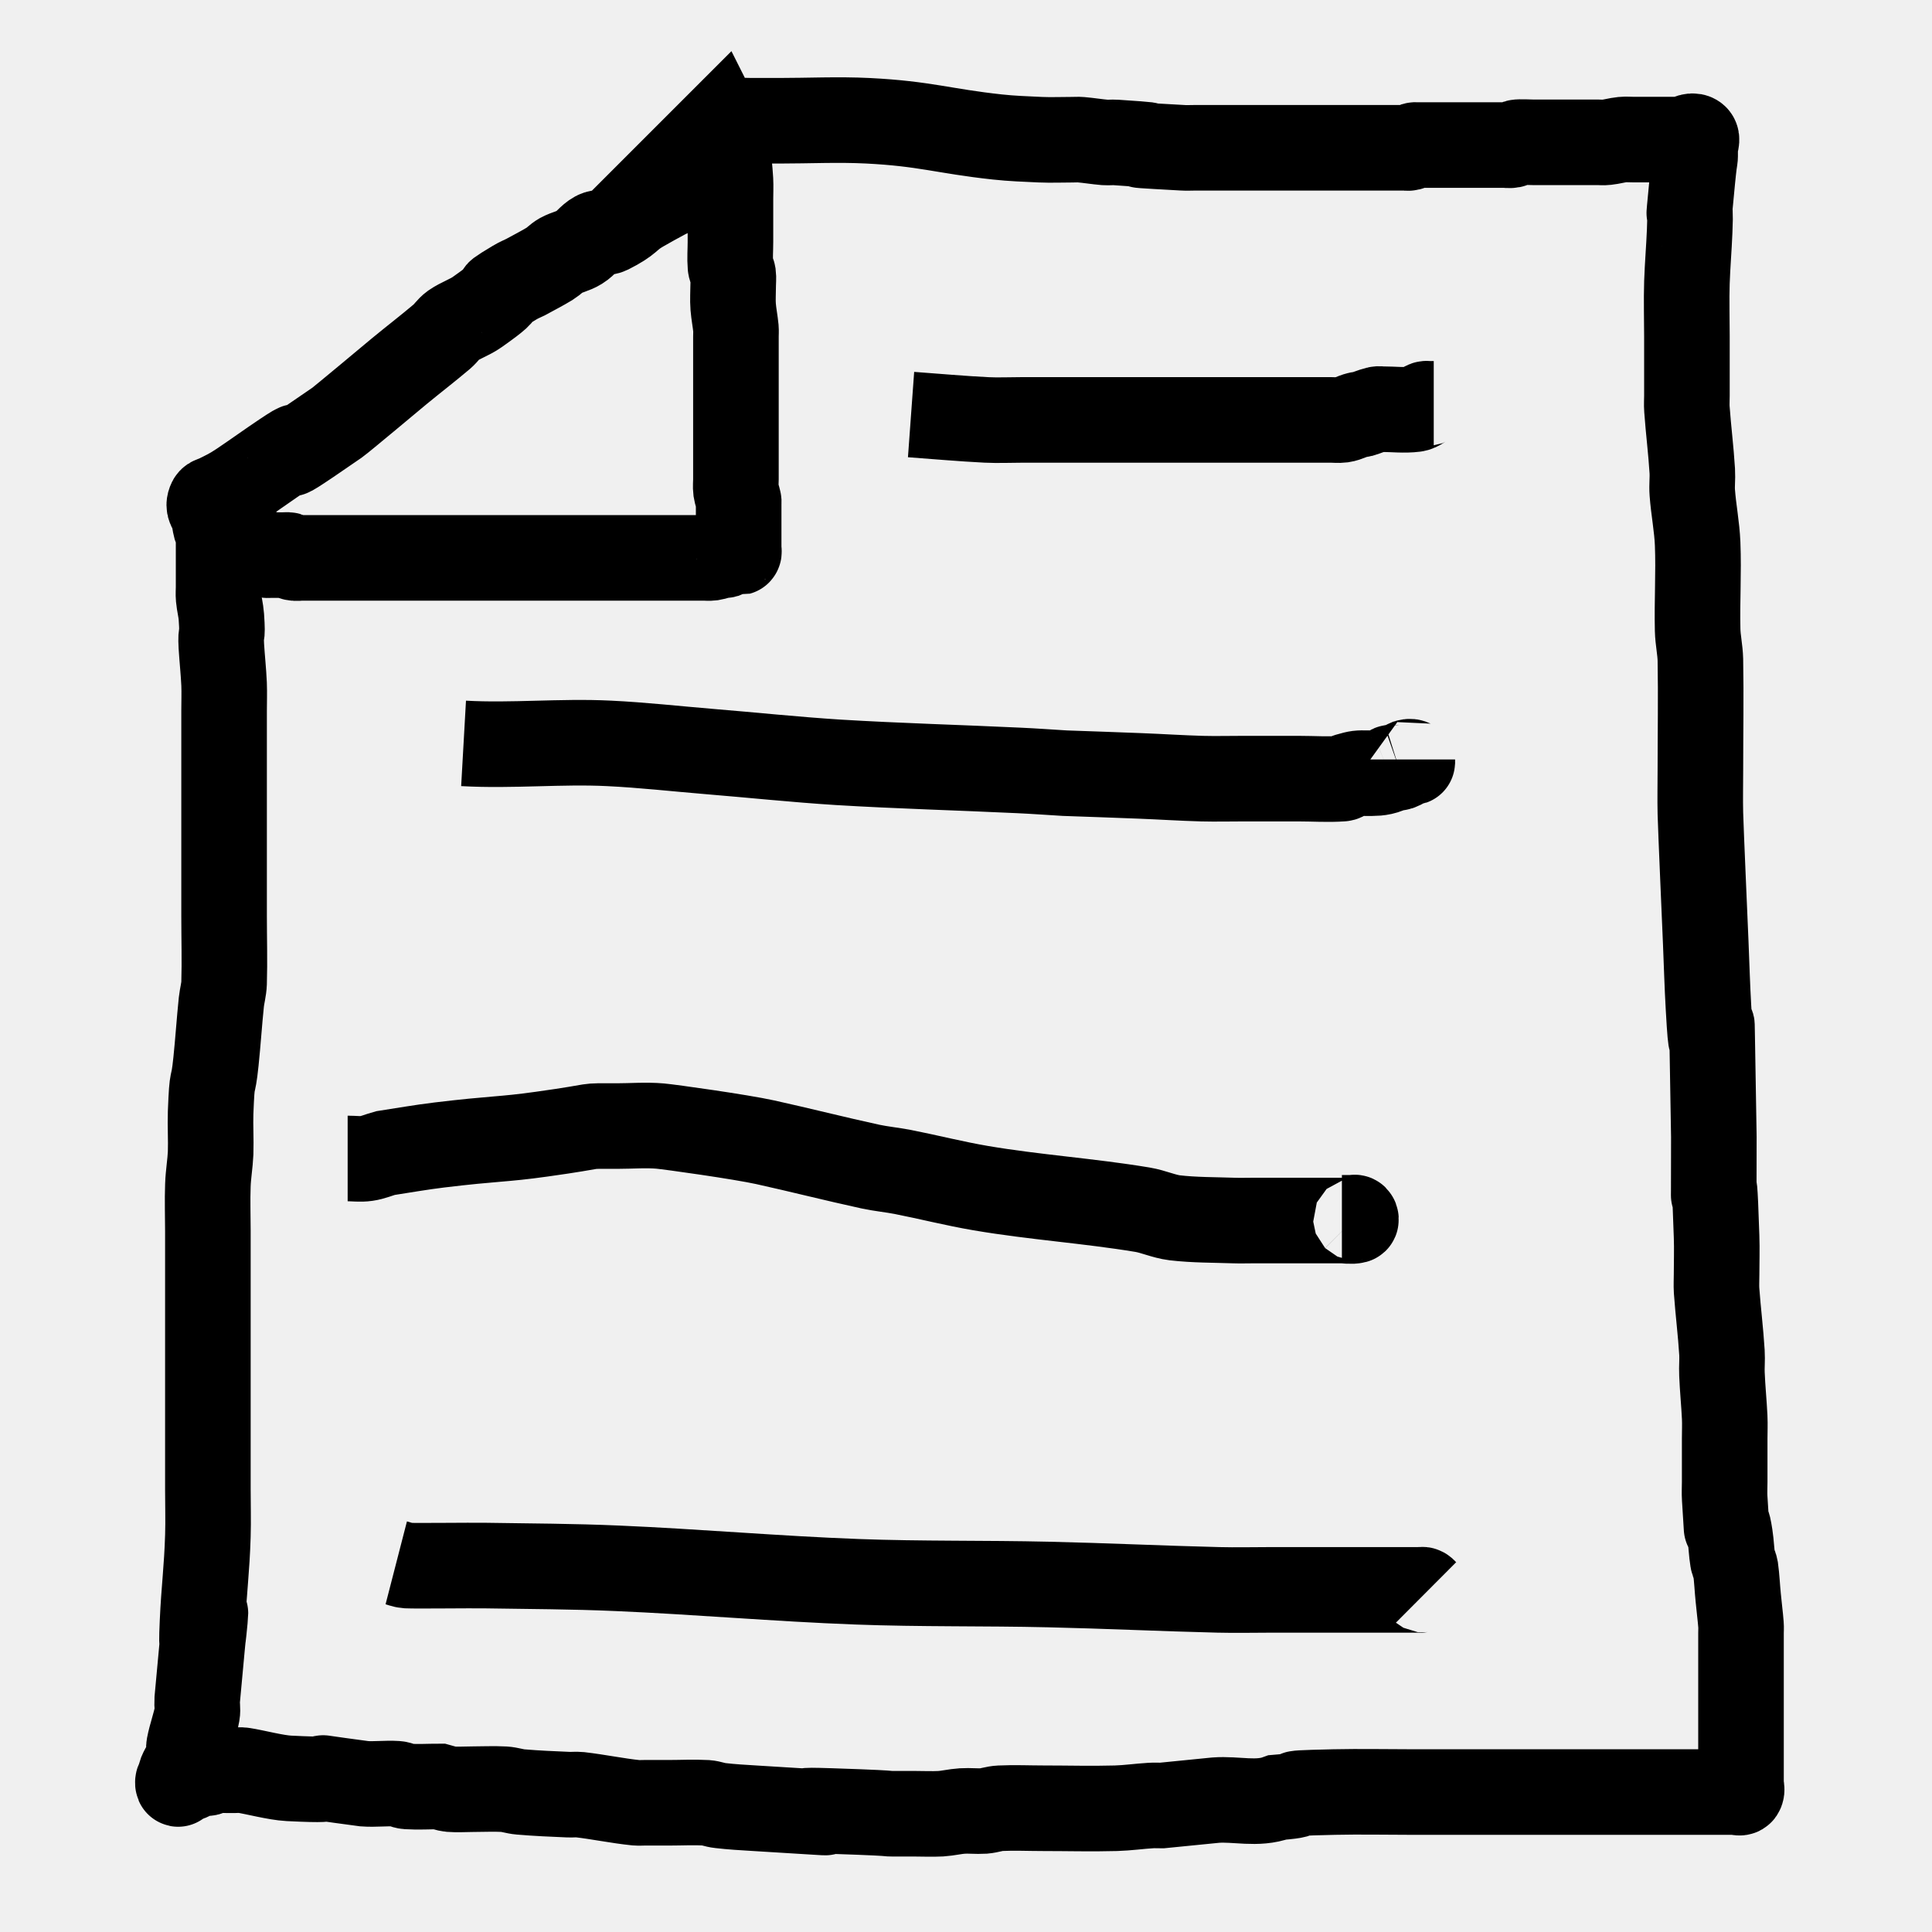
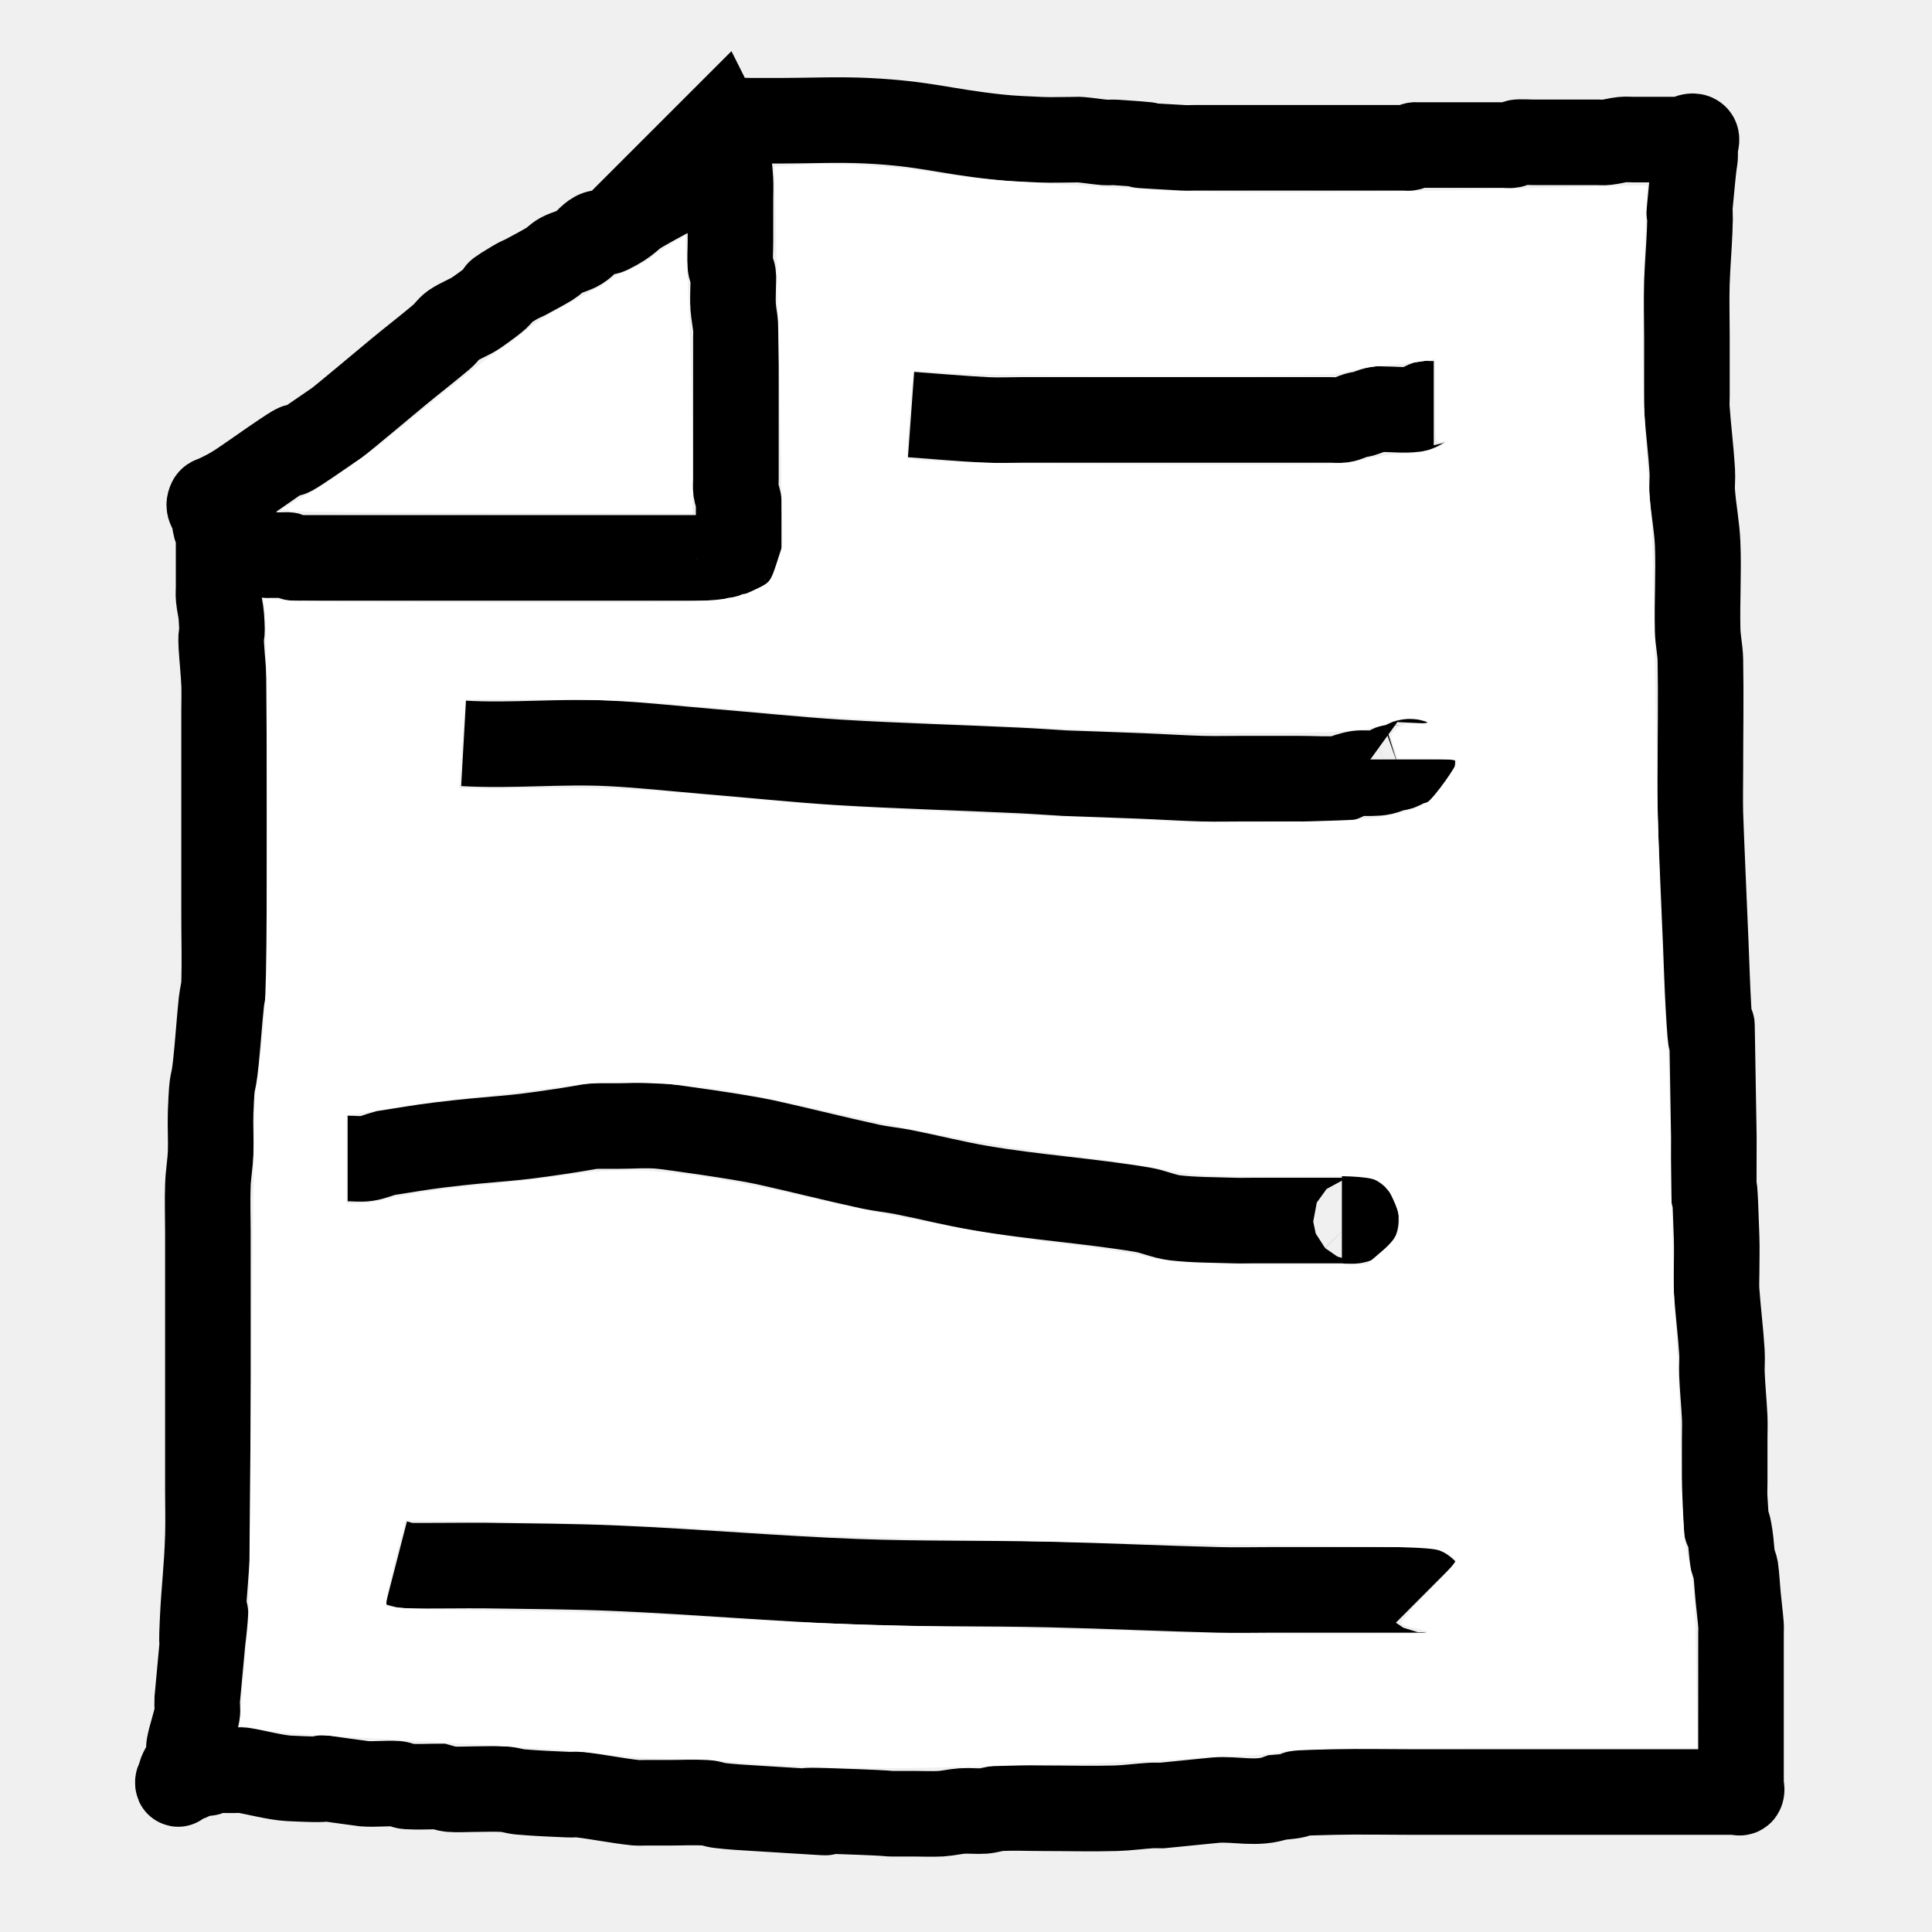
<svg xmlns="http://www.w3.org/2000/svg" width="64" height="64" viewBox="0 0 16.933 16.933" version="1.1" id="svg8">
  <defs id="defs2" />
  <g id="layer1" transform="translate(0,-280.0666)">
    <path style="fill:none;stroke:#000000;stroke-width:0.75;stroke-linecap:butt;stroke-linejoin:miter;stroke-opacity:1;stroke-miterlimit:4;stroke-dasharray:none" d="m 6.307,281.149 c 0.031,-0.008 0.062,-0.021 0.094,-0.024 0.063,-0.005 0.126,0 0.189,0 0.079,0 0.157,0 0.236,0 0.26,0 0.52,-0.013 0.78,0 0.501,0.025 0.663,0.091 1.134,0.142 0.126,0.014 0.252,0.018 0.378,0.024 0.094,0.004 0.189,0 0.283,0 0.024,0 0.047,-0.002 0.071,0 0.071,0.006 0.142,0.018 0.213,0.024 0.031,0.002 0.063,-0.002 0.094,0 0.708,0.047 -0.256,2.1e-4 0.591,0.047 0.031,0.002 0.063,0 0.094,0 0.071,0 0.142,0 0.213,0 0.165,0 0.331,0 0.496,0 0.22,0 0.441,0 0.661,0 0.118,0 0.236,0 0.354,0 0.039,0 0.079,0 0.118,0 0.016,0 0.032,0.004 0.047,0 0.017,-0.004 0.031,-0.018 0.047,-0.024 0.007,-0.002 0.016,0 0.024,0 0.071,0 0.142,0 0.213,0 0.126,0 0.252,0 0.378,0 0.055,0 0.11,0 0.165,0 0.024,0 0.048,0.005 0.071,0 0.017,-0.003 0.031,-0.018 0.047,-0.024 0.016,-0.005 0.119,0 0.142,0 0.142,0 0.283,0 0.425,0 0.047,0 0.094,0 0.142,0 0.024,0 0.047,0.003 0.071,0 0.048,-0.005 0.094,-0.019 0.142,-0.024 0.031,-0.003 0.063,0 0.094,0 0.118,0 0.236,0 0.354,0 0.024,0 0.047,0.003 0.071,0 0.04,-0.005 0.084,-0.044 0.118,-0.024 0.027,0.016 0,0.063 0,0.095 0,0.155 0.003,0.008 -0.024,0.283 -0.054,0.571 -0.008,0.054 -0.024,0.449 -0.006,0.15 -0.019,0.299 -0.024,0.449 -0.005,0.157 0,0.315 0,0.472 0,0.173 0,0.346 0,0.52 0,0.039 -0.003,0.079 0,0.118 0.013,0.181 0.036,0.362 0.047,0.543 0.004,0.063 -0.005,0.126 0,0.189 0.011,0.15 0.041,0.299 0.047,0.449 0.01,0.252 -0.006,0.504 0,0.756 0.002,0.087 0.022,0.173 0.024,0.26 0.006,0.323 0,0.646 0,0.969 0,0.126 -0.003,0.252 0,0.378 0.004,0.149 0.04,0.966 0.047,1.134 0.008,0.189 0.013,0.378 0.024,0.567 0.05,0.9 0.013,-0.81 0.047,1.134 0,1.147 -0.009,-0.145 0.024,0.874 0.004,0.11 0,0.22 0,0.331 0,0.047 -0.003,0.095 0,0.142 0.013,0.181 0.036,0.362 0.047,0.543 0.004,0.063 -0.003,0.126 0,0.189 0.005,0.126 0.018,0.252 0.024,0.378 0.003,0.063 0,0.126 0,0.189 0,0.126 0,0.252 0,0.378 0,0.047 -0.003,0.095 0,0.142 0.037,0.598 1.2e-4,0.024 0.047,0.331 0.011,0.07 0.012,0.142 0.024,0.213 0.004,0.025 0.02,0.046 0.024,0.071 0.012,0.086 0.015,0.173 0.024,0.26 0.007,0.079 0.018,0.157 0.024,0.236 0.002,0.024 0,0.047 0,0.071 0,0.055 0,0.11 0,0.165 0,0.197 0,0.394 0,0.591 0,0.173 0,0.346 0,0.52 0,0.016 0,0.032 0,0.047 0,0.024 0.013,0.051 0,0.071 -0.009,0.013 -0.032,0 -0.047,0 -0.016,0 -0.032,0 -0.047,0 -0.079,0 -0.157,0 -0.236,0 -0.496,0 -0.992,0 -1.488,0 -0.354,0 -0.709,0 -1.063,0 -0.228,0 -0.457,-0.005 -0.685,0 -0.617,0.014 -0.105,0.015 -0.496,0.047 -0.179,0.066 -0.363,0.01 -0.543,0.024 -0.157,0.016 -0.315,0.032 -0.472,0.047 -0.032,0 -0.063,-0.002 -0.094,0 -0.102,0.006 -0.204,0.021 -0.307,0.024 -0.213,0.006 -0.425,0 -0.638,0 -0.126,0 -0.252,-0.006 -0.378,0 -0.048,0.002 -0.094,0.02 -0.142,0.024 -0.063,0.004 -0.126,-0.004 -0.189,0 -0.063,0.004 -0.126,0.02 -0.189,0.024 -0.079,0.004 -0.157,0 -0.236,0 -0.444,0 0.085,0.003 -0.732,-0.024 -0.661,-0.021 0.661,0.057 -0.661,-0.024 -0.102,-0.006 -0.205,-0.012 -0.307,-0.024 -0.04,-0.004 -0.078,-0.021 -0.118,-0.024 -0.11,-0.006 -0.22,0 -0.331,0 -0.071,0 -0.142,0 -0.213,0 -0.024,0 -0.047,0.002 -0.071,0 -0.166,-0.017 -0.33,-0.052 -0.496,-0.071 -0.031,-0.003 -0.063,10e-4 -0.094,0 -0.142,-0.006 -0.284,-0.012 -0.425,-0.024 -0.048,-0.004 -0.094,-0.021 -0.142,-0.024 -0.094,-0.005 -0.189,0 -0.283,0 -0.063,0 -0.126,0.005 -0.189,0 -0.032,-0.003 -0.063,-0.016 -0.094,-0.024 -0.094,0 -0.189,0.006 -0.283,0 -0.032,-0.002 -0.062,-0.022 -0.094,-0.024 -0.094,-0.006 -0.189,0.007 -0.283,0 -0.754,-0.1 0.021,-0.013 -0.661,-0.047 -0.116,-0.006 -0.297,-0.055 -0.402,-0.071 -0.023,-0.004 -0.047,0 -0.071,0 -0.024,0 -0.047,0 -0.071,0 -0.033,0 -0.121,-0.005 -0.142,0 -0.011,0.003 -0.013,0.021 -0.024,0.024 -0.023,0.006 -0.048,-0.006 -0.071,0 -0.034,0.01 -0.062,0.034 -0.094,0.047 -0.007,0.003 -0.016,-0.002 -0.024,0 -0.017,0.006 -0.031,0.018 -0.047,0.024 -0.007,0.002 -0.018,-0.006 -0.024,0 -0.006,0.006 -0.002,0.031 0,0.024 0.01,-0.031 0.012,-0.064 0.024,-0.095 0.02,-0.049 0.056,-0.091 0.071,-0.142 0.009,-0.03 -0.006,-0.064 0,-0.095 0.018,-0.096 0.054,-0.188 0.071,-0.283 0.007,-0.039 -0.003,-0.079 0,-0.118 0.15,-1.645 0.016,-0.006 0.047,-0.685 0.013,-0.292 0.038,-0.458 0.047,-0.756 0.004,-0.134 0,-0.268 0,-0.402 0,-0.591 0,-1.181 0,-1.772 0,-0.165 0,-0.331 0,-0.496 0,-0.134 -0.005,-0.268 0,-0.402 0.003,-0.095 0.02,-0.189 0.024,-0.283 0.004,-0.118 -0.004,-0.236 0,-0.354 0.014,-0.365 0.019,-0.175 0.047,-0.449 0.018,-0.173 0.029,-0.347 0.047,-0.52 0.006,-0.055 0.022,-0.11 0.024,-0.165 0.006,-0.197 0,-0.394 0,-0.591 0,-0.299 0,-0.598 0,-0.898 0,-0.22 0,-0.441 0,-0.661 0,-0.079 0,-0.157 0,-0.236 0,-0.079 0.003,-0.158 0,-0.236 -0.005,-0.11 -0.017,-0.22 -0.024,-0.331 -0.009,-0.167 0.016,-0.033 0,-0.26 -0.004,-0.056 -0.019,-0.11 -0.024,-0.165 -0.003,-0.031 0,-0.063 0,-0.095 0,-0.079 0,-0.157 0,-0.236 0,-0.055 0,-0.11 0,-0.165 0,-0.024 0.005,-0.048 0,-0.071 -0.003,-0.017 -0.019,-0.03 -0.024,-0.047 -0.011,-0.039 -0.013,-0.08 -0.024,-0.118 -0.013,-0.045 -0.052,-0.061 -0.024,-0.118 0.008,-0.016 0.031,-0.016 0.047,-0.024 0.09,-0.045 0.124,-0.059 0.213,-0.118 0.127,-0.085 0.251,-0.175 0.378,-0.26 0.378,-0.252 -0.346,0.283 0.472,-0.283 0.04,-0.028 0.52,-0.43 0.543,-0.449 0.125,-0.103 0.254,-0.202 0.378,-0.307 0.034,-0.029 0.058,-0.069 0.094,-0.095 0.067,-0.046 0.146,-0.071 0.213,-0.118 0.406,-0.286 0.001,-0.062 0.331,-0.26 0.03,-0.018 0.063,-0.032 0.094,-0.047 0.071,-0.039 0.144,-0.076 0.213,-0.118 0.034,-0.021 0.06,-0.052 0.094,-0.071 0.053,-0.029 0.114,-0.039 0.165,-0.071 0.052,-0.032 0.088,-0.089 0.142,-0.118 0.035,-0.019 0.082,-0.006 0.118,-0.024 0.189,-0.095 0.157,-0.116 0.283,-0.189 0.07,-0.041 0.141,-0.079 0.213,-0.118 0.015,-0.008 0.033,-0.014 0.047,-0.024 0.119,-0.079 0.075,-0.073 0.213,-0.142 0.007,-0.004 0.016,0 0.024,0 0.024,-0.016 0.048,-0.03 0.071,-0.047 0.02,-0.015 0.052,-0.061 0.071,-0.071 0.033,-0.016 0.021,0.029 0.047,-0.024 0.007,-0.014 -0.007,-0.033 0,-0.047 0.054,-0.108 -0.01,0.1 0.047,-0.071 0.005,-0.015 0,-0.032 0,-0.047 0,-0.093 0.007,-0.057 -0.047,-0.165 z" id="path903" />
    <path style="fill:none;stroke:#000000;stroke-width:0.75;stroke-linecap:butt;stroke-linejoin:miter;stroke-opacity:1;stroke-miterlimit:4;stroke-dasharray:none" d="m 6.307,281.149 c 0.024,0.047 0.054,0.092 0.071,0.142 0.007,0.022 -0.002,0.047 0,0.071 0.006,0.095 0.019,0.189 0.024,0.283 0.003,0.055 0,0.11 0,0.165 0,0.126 0,0.252 0,0.378 0,0.071 -0.006,0.142 0,0.213 0.002,0.025 0.02,0.046 0.024,0.071 0.004,0.031 0,0.063 0,0.095 0,0.063 -0.005,0.126 0,0.189 0.005,0.063 0.018,0.126 0.024,0.189 0.002,0.024 0,0.047 0,0.071 0,0.047 0,0.095 0,0.142 0,0.095 0,0.189 0,0.283 0,0.276 0,0.551 0,0.827 0,0.032 -0.004,0.063 0,0.095 0.005,0.032 0.017,0.063 0.024,0.095 0.002,0.008 0,0.016 0,0.024 0,0.039 0,0.079 0,0.118 0,0.063 0,0.126 0,0.189 0,0.032 0,0.063 0,0.095 0,0.008 0.006,0.018 0,0.024 -1.257e-4,1.2e-4 -0.07,-2e-4 -0.071,0 -0.017,0.004 -0.031,0.018 -0.047,0.024 -0.007,0.002 -0.016,-0.002 -0.024,0 -0.032,0.006 -0.062,0.019 -0.094,0.024 -0.023,0.003 -0.047,0 -0.071,0 -0.031,0 -0.063,0 -0.094,0 -0.244,0 -0.488,0 -0.732,0 -0.614,0 -1.228,0 -1.843,0 -0.197,0 -0.394,0 -0.591,0 -0.087,0 -0.173,0 -0.26,0 -0.024,0 -0.048,0.005 -0.071,0 -0.017,-0.003 -0.03,-0.019 -0.047,-0.024 -0.015,-0.004 -0.031,0 -0.047,0 -0.039,0 -0.079,0 -0.118,0 -0.008,0 -0.016,0.002 -0.024,0 -0.031,-0.008 -0.063,-0.016 -0.094,-0.024 0,-0.008 0.007,-0.02 0,-0.024 -0.019,-0.01 -0.093,0.008 -0.118,0 -0.017,-0.006 -0.03,-0.019 -0.047,-0.024 -0.023,-0.006 -0.047,0 -0.071,0" id="path905" />
    <path style="fill:none;stroke:#000000;stroke-width:0.75;stroke-linecap:butt;stroke-linejoin:miter;stroke-opacity:1;stroke-miterlimit:4;stroke-dasharray:none" d="m 7.985,283.7 c 0.22,0.016 0.441,0.036 0.661,0.047 0.102,0.005 0.205,0 0.307,0 0.276,0 0.551,0 0.827,0 0.346,0 0.693,0 1.039,0 0.283,0 0.567,0 0.85,0 0.032,0 0.063,0.004 0.094,0 0.049,-0.007 0.093,-0.035 0.142,-0.047 0.008,-0.002 0.016,0.002 0.024,0 0.048,-0.014 0.093,-0.035 0.142,-0.047 0.015,-0.004 0.032,0 0.047,0 0.094,0 0.19,0.012 0.283,0 0.035,-0.004 0.062,-0.034 0.094,-0.047 0.007,-0.003 0.016,0 0.024,0 0.016,0 0.032,0 0.047,0" id="path907" />
    <path style="fill:none;stroke:#000000;stroke-width:0.75;stroke-linecap:butt;stroke-linejoin:miter;stroke-opacity:1;stroke-miterlimit:4;stroke-dasharray:none" d="m 4.063,286.582 c 0.425,0.024 0.851,-0.021 1.276,0 0.292,0.014 0.583,0.047 0.874,0.071 0.378,0.031 0.755,0.071 1.134,0.095 0.527,0.032 1.055,0.046 1.583,0.071 0.134,0.006 0.268,0.016 0.402,0.024 0.22,0.008 0.441,0.015 0.661,0.024 0.181,0.007 0.362,0.019 0.543,0.024 0.118,0.003 0.236,0 0.354,0 0.165,0 0.331,0 0.496,0 0.126,0 0.252,0.009 0.378,0 0.018,-0.001 0.03,-0.019 0.047,-0.024 0.093,-0.027 0.094,-0.024 0.165,-0.024 0.068,0 0.121,0.003 0.189,-0.024 0.01,-0.004 0.014,-0.019 0.024,-0.024 0.014,-0.007 0.055,0.005 0.071,0 0.017,-0.006 0.033,-0.014 0.047,-0.024 0.009,-0.006 0.013,-0.02 0.024,-0.024 0.055,-0.018 0.047,0.025 0.047,-0.024" id="path909" />
    <path style="fill:none;stroke:#000000;stroke-width:0.75;stroke-linecap:butt;stroke-linejoin:miter;stroke-opacity:1;stroke-miterlimit:4;stroke-dasharray:none" d="m 3.047,290.22 c 0.055,0 0.111,0.008 0.165,0 0.057,-0.008 0.11,-0.032 0.165,-0.047 0.157,-0.024 0.314,-0.052 0.472,-0.071 0.488,-0.059 0.549,-0.046 0.898,-0.095 0.57,-0.079 0.323,-0.071 0.661,-0.071 0.126,0 0.253,-0.011 0.378,0 0.089,0.008 0.703,0.094 0.921,0.142 0.308,0.068 0.613,0.146 0.921,0.213 0.094,0.02 0.189,0.029 0.283,0.047 0.229,0.045 0.455,0.103 0.685,0.142 0.47,0.08 0.947,0.111 1.417,0.189 0.096,0.016 0.187,0.059 0.283,0.071 0.172,0.02 0.346,0.018 0.52,0.024 0.055,0.002 0.11,0 0.165,0 0.126,0 0.252,0 0.378,0 0.134,0 0.268,0 0.402,0 0.039,0 0.08,0.01 0.118,0 0.008,-0.002 0.006,-0.018 0,-0.024 -0.006,-0.006 -0.016,0 -0.024,0 -0.032,0 -0.063,0 -0.094,0" id="path911" />
    <path style="fill:none;stroke:#000000;stroke-width:0.75;stroke-linecap:butt;stroke-linejoin:miter;stroke-opacity:1;stroke-miterlimit:4;stroke-dasharray:none" d="m 3.473,293.764 c 0.031,0.008 0.062,0.022 0.094,0.024 0.084,0.004 0.545,-0.002 0.685,0 0.386,0.006 0.772,0.007 1.158,0.024 0.701,0.03 1.401,0.092 2.102,0.118 0.559,0.021 1.118,0.011 1.677,0.024 0.496,0.011 0.992,0.035 1.488,0.047 0.157,0.004 0.315,0 0.472,0 0.26,0 0.52,0 0.78,0 0.087,0 0.173,0 0.26,0 0.063,0 0.126,0 0.189,0 0.024,0 0.047,0 0.071,0 0.008,0 0.017,-0.004 0.024,0 0.01,0.005 0.016,0.016 0.024,0.024" id="path913" />
+     <path style="fill:#ffffff;stroke:none;stroke-width:1.002;stroke-dasharray:none" d="m 26.875,58.525 c -1.081,-0.04 -2.279,-0.116 -2.663,-0.169 -0.384,-0.053 -1.207,-0.096 -1.83,-0.095 -0.623,10e-4 -1.614,-0.059 -2.203,-0.134 C 19.113,57.992 18.527,57.95 13.75,57.666 12.375,57.584 10.788,57.49 10.223,57.456 9.658,57.422 8.915,57.341 8.57,57.276 l -0.626,-0.118 0.026,-0.365 C 7.984,56.593 8.053,55.746 8.124,54.911 8.195,54.076 8.254,53.272 8.254,53.125 8.287,47.213 8.42,36.216 8.46,36.153 8.489,36.105 8.586,35.384 8.676,34.551 8.818,33.231 8.839,32.235 8.838,26.83 8.837,23.417 8.808,20.442 8.775,20.219 l -0.061,-0.406 0.598,0.067 c 0.329,0.037 3.686,0.069 7.461,0.071 7.397,0.005 7.345,0.008 8.339,-0.469 0.385,-0.185 0.422,-0.235 0.613,-0.822 l 0.202,-0.625 -0.089,-4.33 c -0.049,-2.382 -0.111,-5.199 -0.139,-6.26 l -0.049,-1.929 1.014,-0.061 c 1.189,-0.071 3.093,0.055 4.541,0.302 0.565,0.096 1.75,0.218 2.634,0.27 0.884,0.052 2.511,0.154 3.616,0.226 2.524,0.165 6.828,0.164 12.631,-0.001 2.454,-0.07 4.466,-0.119 4.473,-0.11 0.006,0.01 -0.019,0.681 -0.057,1.491 -0.152,3.293 -0.094,6.22 0.185,9.33 0.048,0.54 0.11,2.931 0.138,5.312 0.052,4.493 0.244,10.393 0.395,12.098 0.048,0.54 0.11,2.65 0.138,4.688 0.028,2.038 0.091,4.147 0.14,4.688 0.049,0.54 0.126,2.368 0.171,4.062 0.045,1.694 0.12,3.241 0.168,3.437 0.276,1.141 0.308,1.505 0.348,3.996 l 0.043,2.656 -6.551,1.5e-5 c -5.452,1.2e-5 -6.668,0.022 -7.25,0.134 -0.385,0.074 -1.108,0.136 -1.607,0.138 -0.499,0.002 -1.209,0.043 -1.577,0.09 -0.591,0.076 -4.355,0.204 -8.884,0.301 -0.835,0.018 -2.402,1.79e-4 -3.482,-0.04 z m 20.402,-4.453 c 0,-0.044 -0.18,-0.106 -0.4,-0.139 -0.22,-0.033 -0.426,-0.102 -0.458,-0.154 -0.032,-0.052 0.374,-0.527 0.902,-1.057 0.528,-0.53 0.935,-1.003 0.906,-1.051 -0.03,-0.048 -0.206,-0.163 -0.391,-0.255 C 47.526,51.263 47.148,51.246 42.857,51.194 36.016,51.11 28.617,50.951 26.786,50.847 25.902,50.797 24.174,50.692 22.946,50.615 21.719,50.538 19.076,50.448 17.073,50.416 l -3.641,-0.059 -0.082,0.312 c -0.472,1.802 -0.609,2.464 -0.529,2.544 0.056,0.056 1.689,0.113 4.304,0.151 2.715,0.039 5.167,0.127 6.893,0.246 1.618,0.112 4.552,0.222 7.411,0.278 2.603,0.051 5.576,0.125 6.607,0.164 2.668,0.101 9.241,0.115 9.241,0.02 z M 45.776,41.448 c 0.644,-0.55 0.732,-0.932 0.389,-1.682 -0.378,-0.825 -0.396,-0.829 -3.62,-0.805 -2.642,0.019 -2.974,-0.003 -4.33,-0.291 -0.344,-0.073 -1.629,-0.257 -2.857,-0.409 -2.355,-0.292 -4.51,-0.687 -8.036,-1.475 -3.082,-0.688 -4.208,-0.859 -6.039,-0.913 -1.311,-0.039 -1.79,-0.015 -2.857,0.142 -0.705,0.104 -1.945,0.253 -2.755,0.331 -0.81,0.078 -1.935,0.223 -2.5,0.323 -0.565,0.099 -1.177,0.201 -1.362,0.225 l -0.335,0.045 v 1.464 1.464 h 0.383 c 0.211,0 0.619,-0.061 0.907,-0.136 0.686,-0.179 1.989,-0.364 3.755,-0.534 0.786,-0.076 1.8,-0.197 2.254,-0.269 2.09,-0.333 4.04,-0.157 7.88,0.712 3.328,0.753 6.207,1.277 8.614,1.57 1.227,0.149 2.432,0.334 2.679,0.411 0.648,0.202 2.075,0.281 4.873,0.268 L 45.277,41.875 Z M 45.446,27.109 c 0.938,-0.144 1.587,-0.336 1.861,-0.552 0.24,-0.189 0.951,-1.185 0.951,-1.333 0,-0.055 -0.377,-0.09 -0.974,-0.09 h -0.974 l -0.134,-0.394 c -0.129,-0.379 -0.127,-0.401 0.064,-0.58 0.149,-0.14 0.32,-0.188 0.684,-0.193 0.354,-0.005 0.437,-0.027 0.307,-0.083 -0.291,-0.125 -0.927,-0.099 -1.214,0.049 -0.531,0.275 -1.652,0.353 -4.947,0.346 -1.768,-0.004 -4.138,-0.054 -5.268,-0.112 -1.129,-0.058 -3.42,-0.166 -5.089,-0.24 -1.67,-0.075 -3.739,-0.197 -4.598,-0.271 C 25.257,23.58 23.67,23.441 22.589,23.345 21.201,23.222 19.861,23.171 18.021,23.171 l -2.604,-9.23e-4 -0.05,0.647 c -0.027,0.356 -0.074,1.02 -0.104,1.475 l -0.054,0.828 2.752,-0.013 c 2.418,-0.011 3.116,0.02 5.743,0.259 4.18,0.38 5.112,0.433 12.723,0.734 1.277,0.05 2.482,0.105 2.679,0.12 0.904,0.073 5.688,-0.011 6.339,-0.111 z M 45.179,15.223 c 0.343,-0.098 0.889,-0.179 1.211,-0.179 0.581,0 1.37,-0.2 1.478,-0.375 0.035,-0.057 -0.015,-0.068 -0.134,-0.03 -0.188,0.06 -0.19,0.047 -0.19,-1.341 V 11.897 l -0.379,0.065 c -0.209,0.036 -0.761,0.097 -1.228,0.135 -0.467,0.039 -1.049,0.135 -1.295,0.213 -0.391,0.125 -1.174,0.143 -6.267,0.144 -3.422,5.71e-4 -6.286,-0.039 -6.95,-0.095 -0.621,-0.053 -1.142,-0.083 -1.158,-0.067 -0.043,0.044 -0.248,2.847 -0.21,2.883 0.125,0.121 3.327,0.202 8.47,0.213 5.781,0.013 6.053,0.006 6.652,-0.165 z" id="path947" transform="matrix(0.2645833,0,0,0.2645833,0,280.0666)" />
+     <path style="fill:#ffffff;stroke:none;stroke-width:1.002;stroke-dasharray:none" d="M 9.651,16.929 9.302,16.875 9.862,16.562 c 1.177,-0.657 2.26,-1.441 4.201,-3.038 1.105,-0.909 2.201,-1.766 2.437,-1.903 0.235,-0.137 0.622,-0.418 0.859,-0.623 0.237,-0.205 0.726,-0.534 1.086,-0.731 0.36,-0.196 0.893,-0.486 1.183,-0.643 0.29,-0.157 0.593,-0.343 0.673,-0.414 0.08,-0.07 0.246,-0.157 0.369,-0.193 0.262,-0.077 0.773,-0.367 1.027,-0.583 0.098,-0.084 0.364,-0.258 0.59,-0.388 l 0.411,-0.236 0.104,1.943 c 0.057,1.069 0.113,3.138 0.124,4.599 l 0.02,2.656 -6.473,-0.013 c -3.56,-0.007 -6.63,-0.037 -6.822,-0.067 z" id="path3208" transform="matrix(0.2645833,0,0,0.2645833,0,280.0666)" />
  </g>
</svg>
